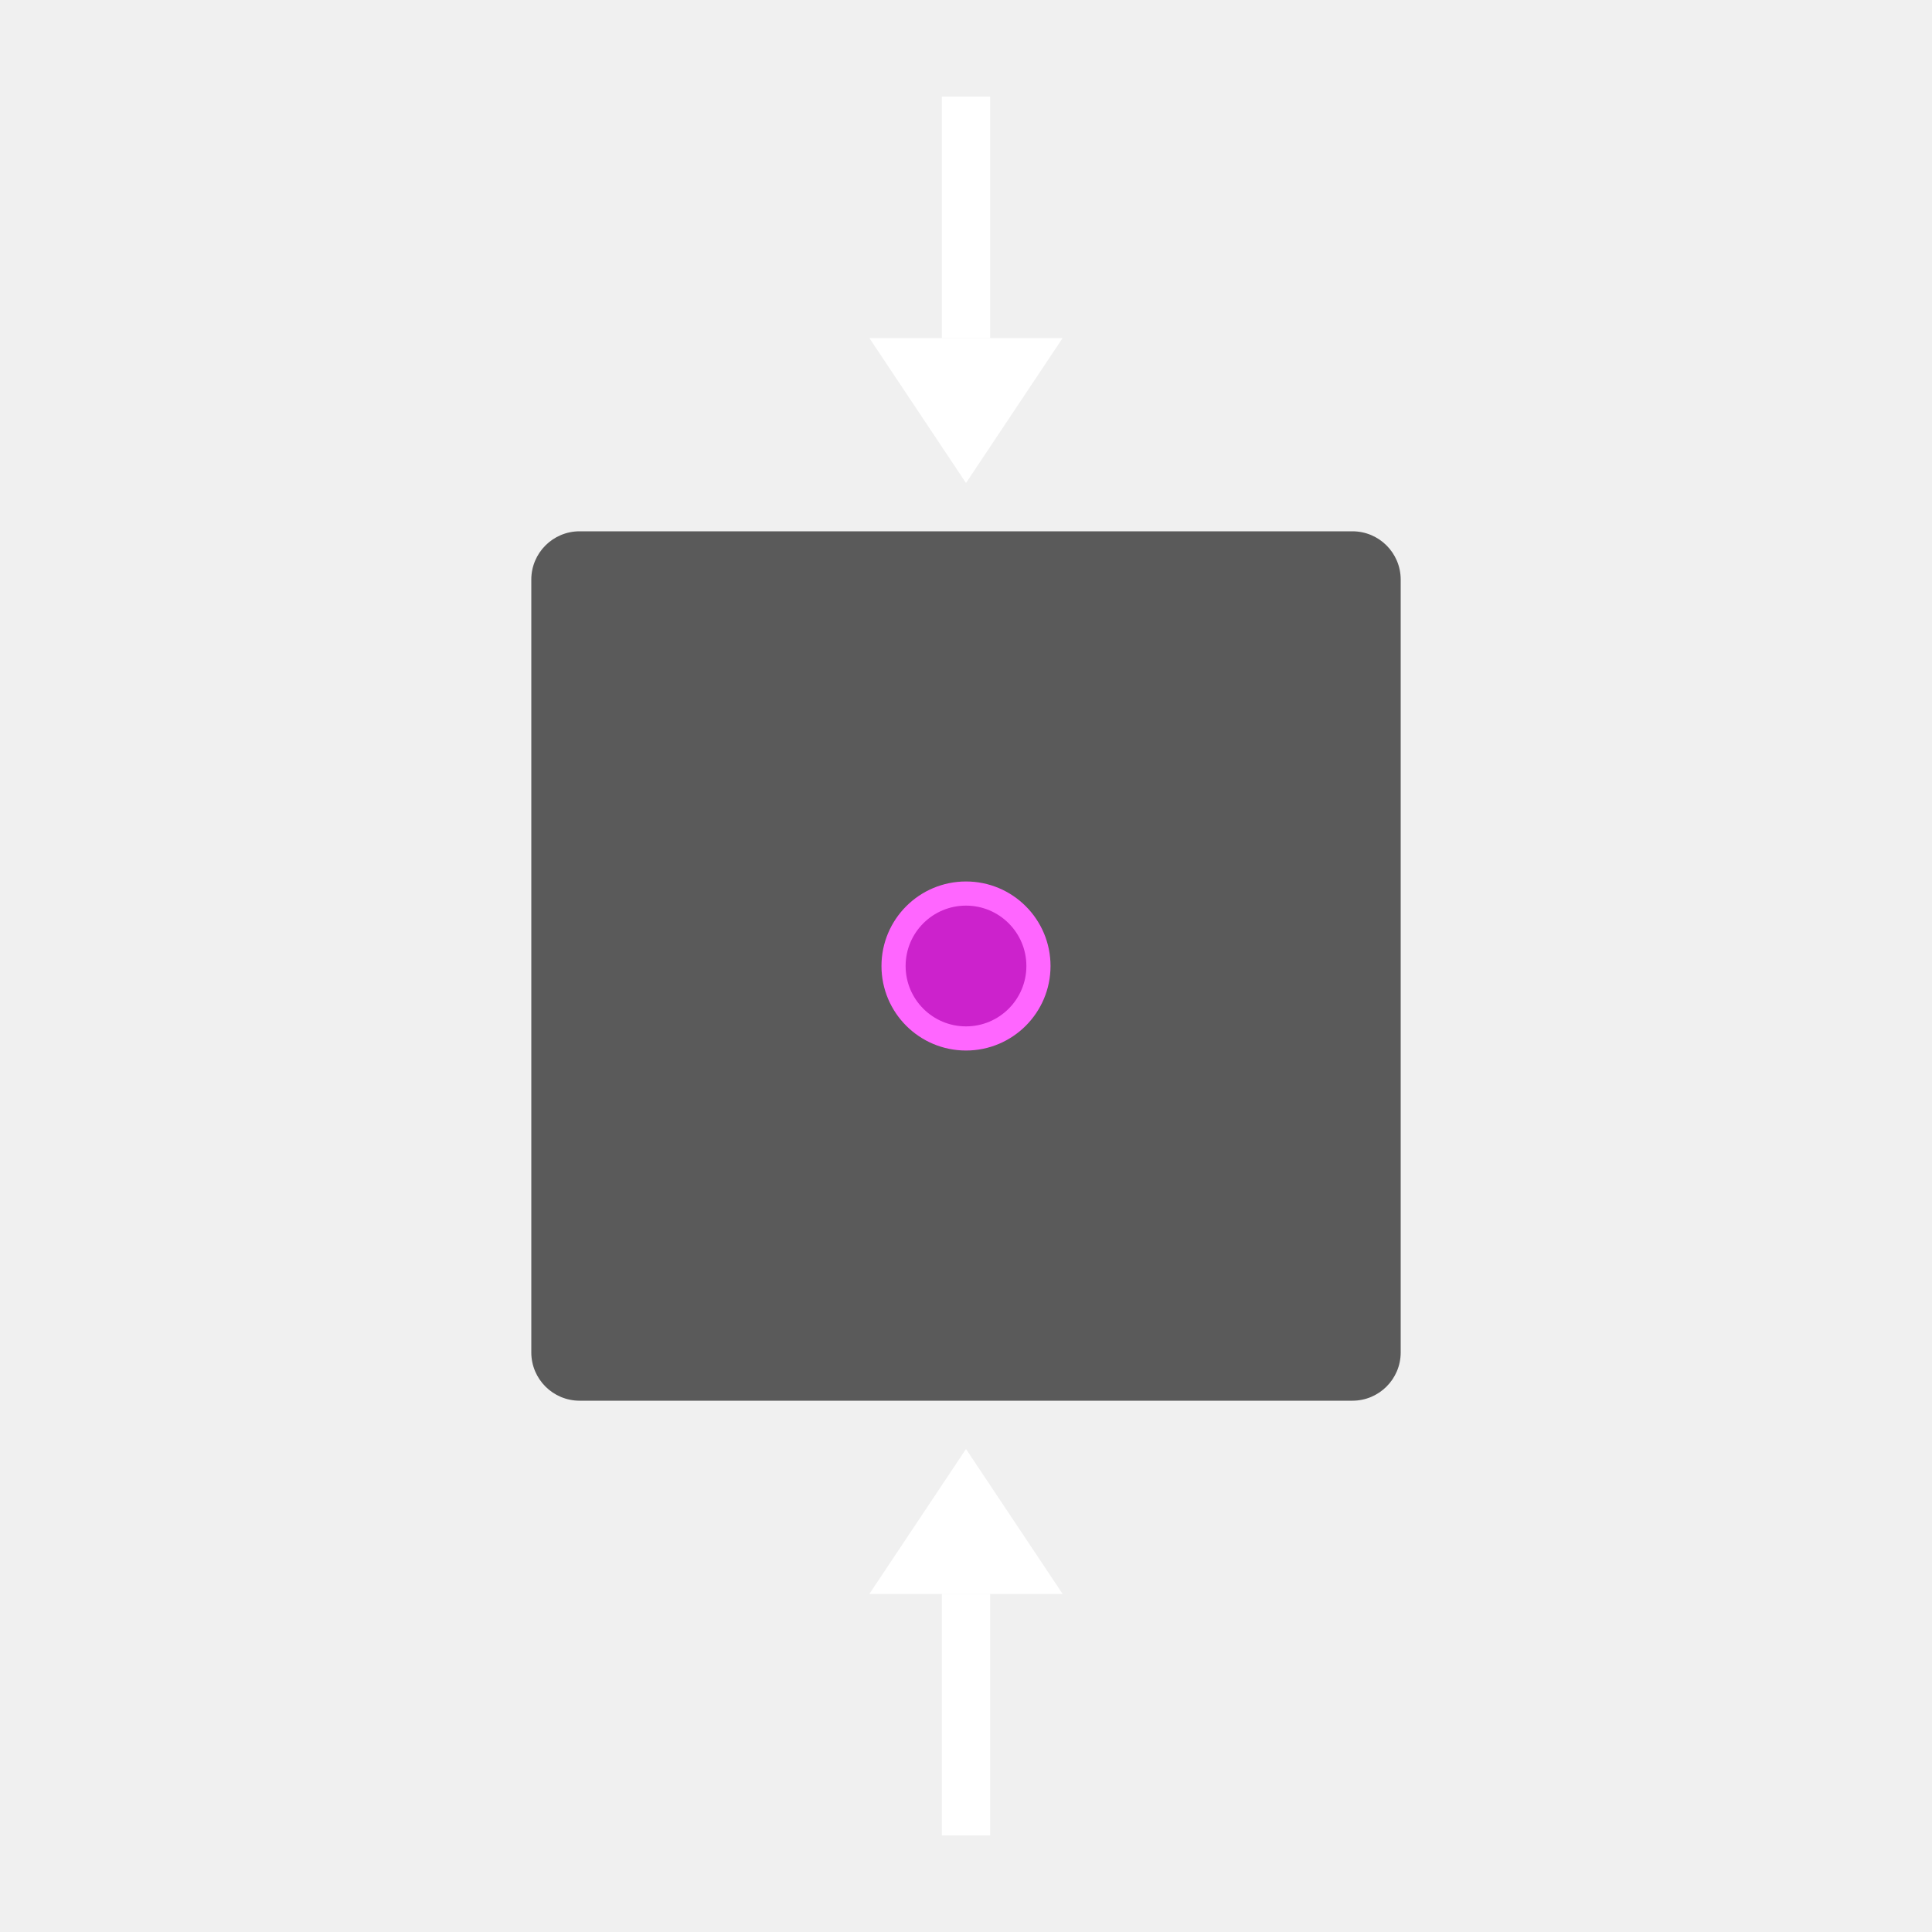
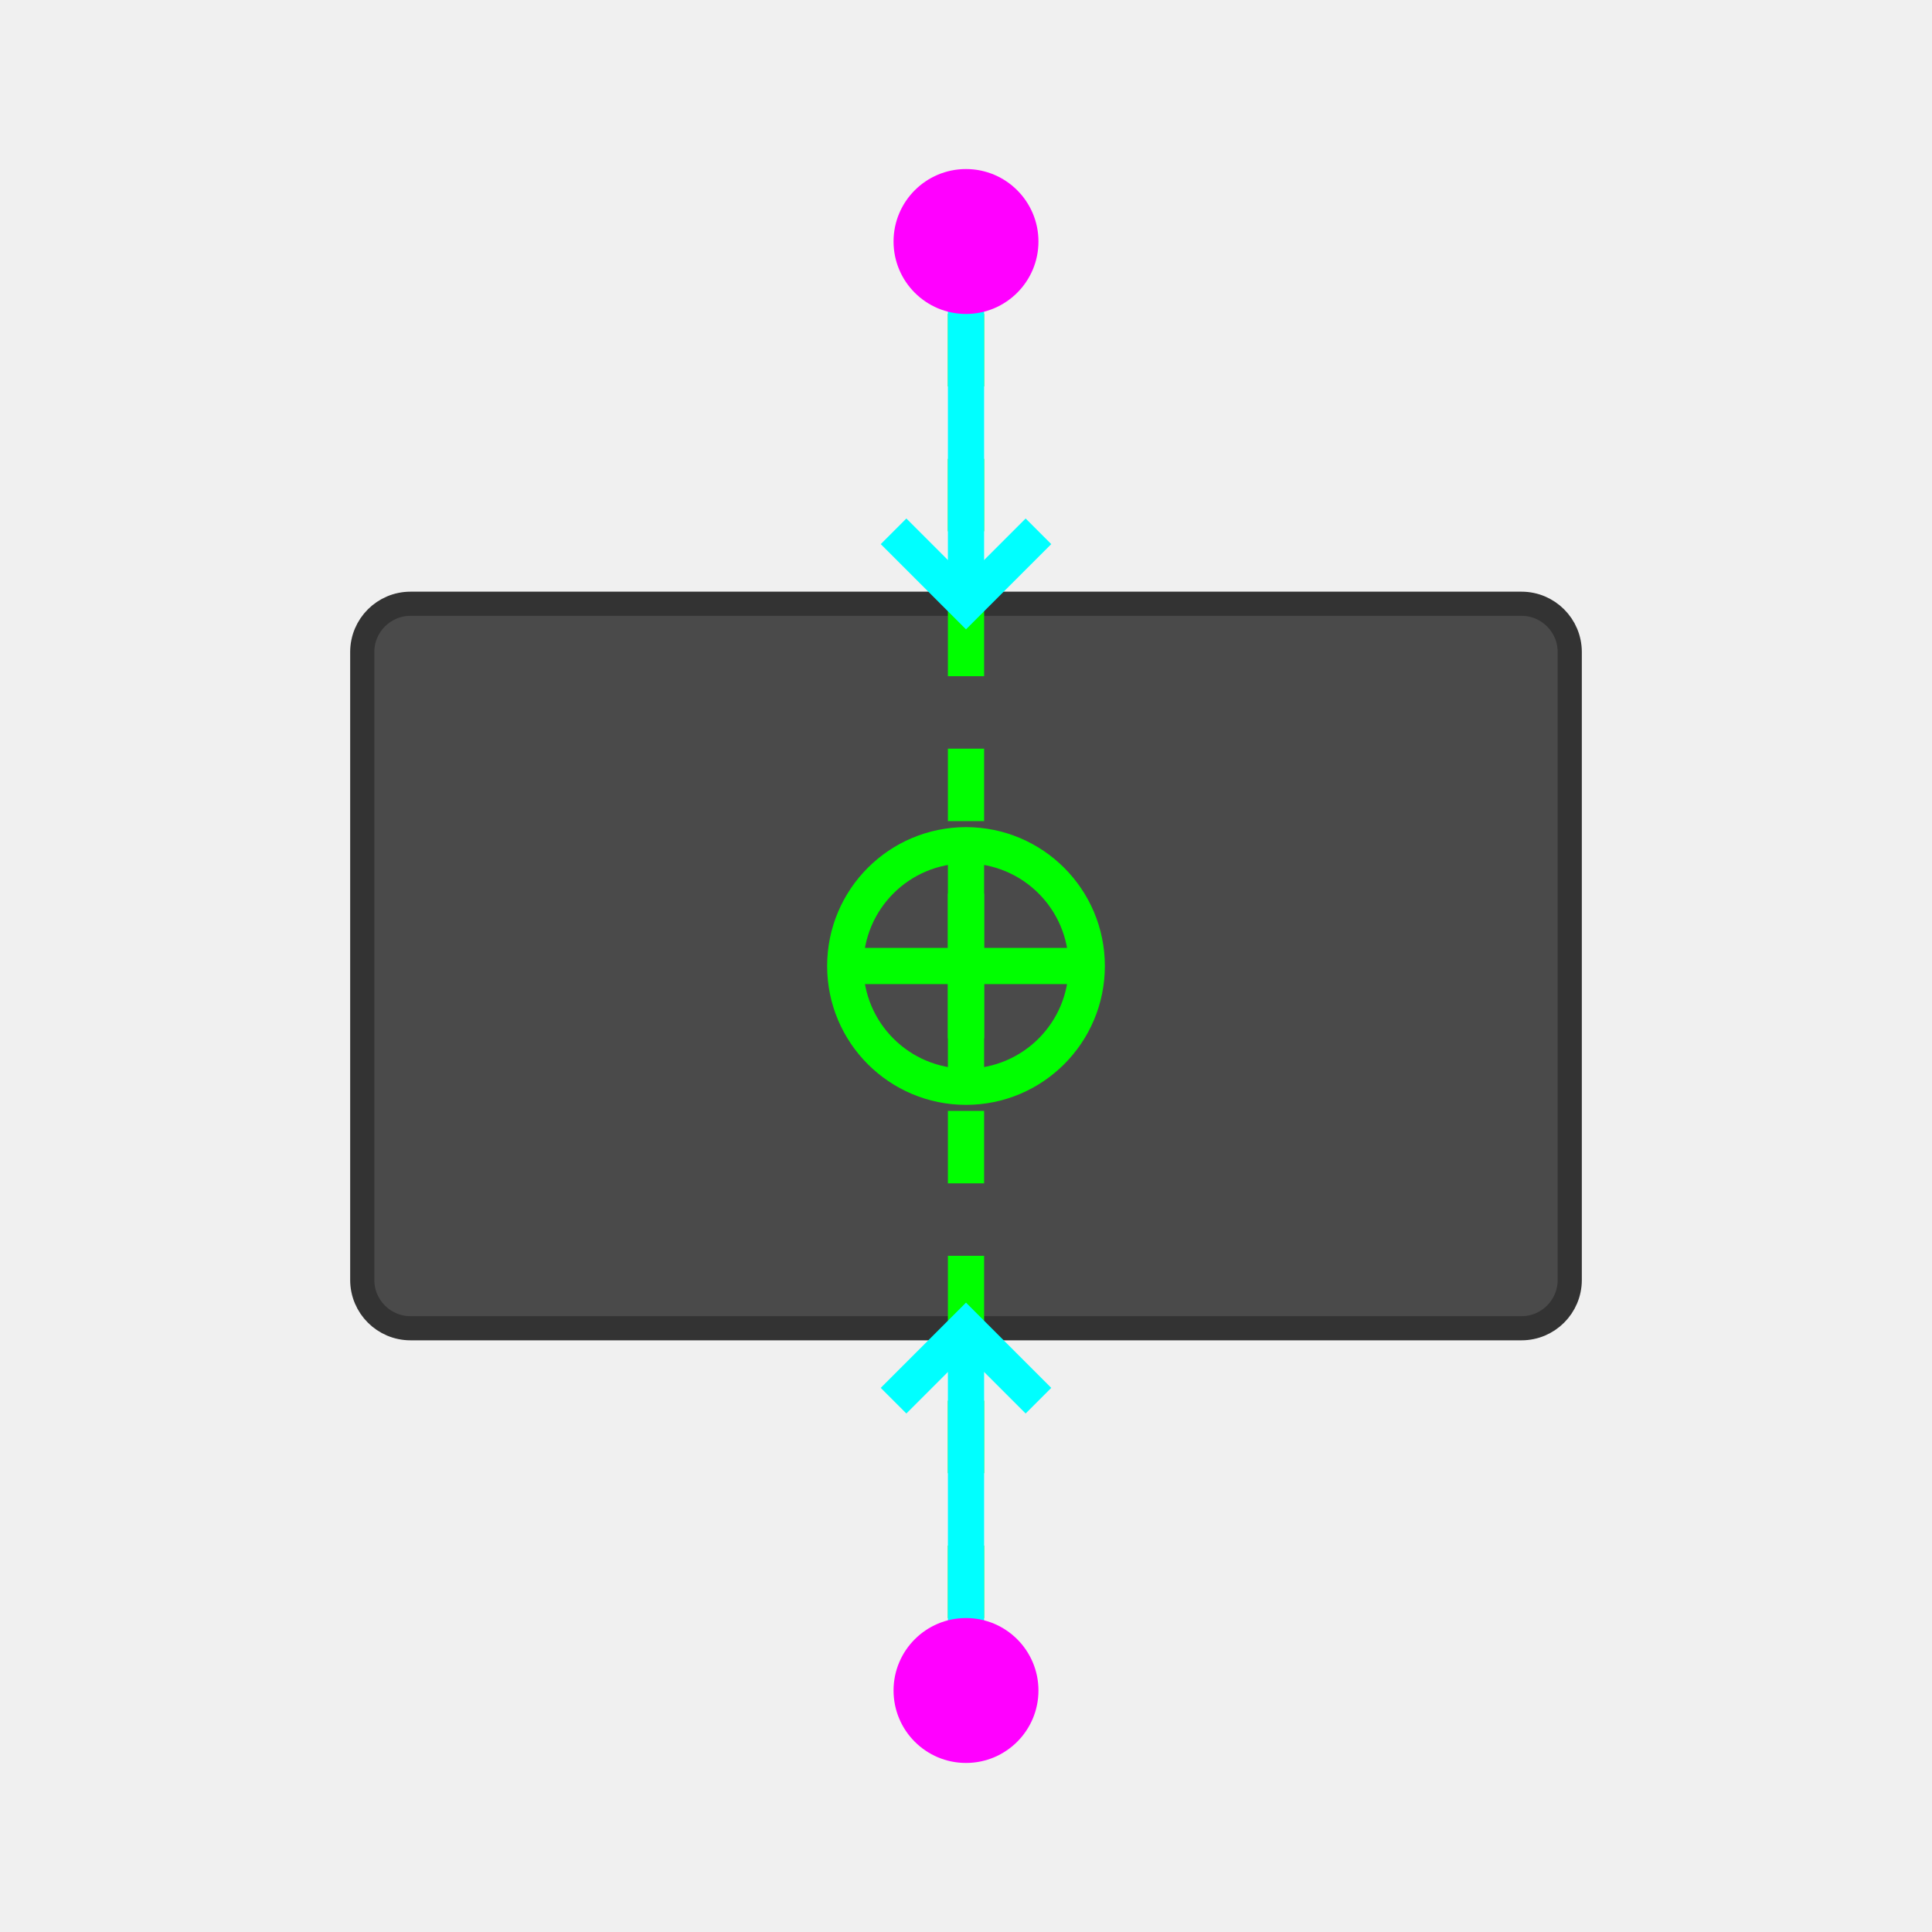
<svg xmlns="http://www.w3.org/2000/svg" viewBox="0 0 80 80">
-   <rect x="22" y="22" width="36" height="36" fill="#5a5a5a" rx="2" />
-   <circle cx="40" cy="40" r="3" fill="#cc22cc" stroke="#ff66ff" stroke-width="1" />
-   <line x1="40" y1="4" x2="40" y2="14" stroke="white" stroke-width="2" />
-   <polygon points="36,14 40,20 44,14" fill="white" />
-   <line x1="40" y1="76" x2="40" y2="66" stroke="white" stroke-width="2" />
-   <polygon points="36,66 40,60 44,66" fill="white" />
+   <rect x="15" y="25" width="50" height="30" fill="#4a4a4a" stroke="#333" stroke-width="1" rx="2" />
+   <g stroke="#00ff00" stroke-width="1.5" fill="none">
+     <line x1="35" y1="40" x2="45" y2="40" />
+     <line x1="40" y1="35" x2="40" y2="45" />
+     <circle cx="40" cy="40" r="5" />
+   </g>
+   <line x1="40" y1="40" x2="40" y2="10" stroke="#00ff00" stroke-width="1.5" stroke-dasharray="3,3" />
+   <line x1="40" y1="40" x2="40" y2="70" stroke="#00ff00" stroke-width="1.5" stroke-dasharray="3,3" />
+   <g stroke="#00ffff" stroke-width="1.5" fill="none">
+     <line x1="40" y1="10" x2="40" y2="25" />
+     <polyline points="37,22 40,25 43,22" />
+     <line x1="40" y1="70" x2="40" y2="55" />
+     <polyline points="37,58 40,55 43,58" />
+   </g>
+   <circle cx="40" cy="10" r="3" fill="#ff00ff" stroke="none" />
+   <circle cx="40" cy="70" r="3" fill="#ff00ff" stroke="none" />
</svg>
